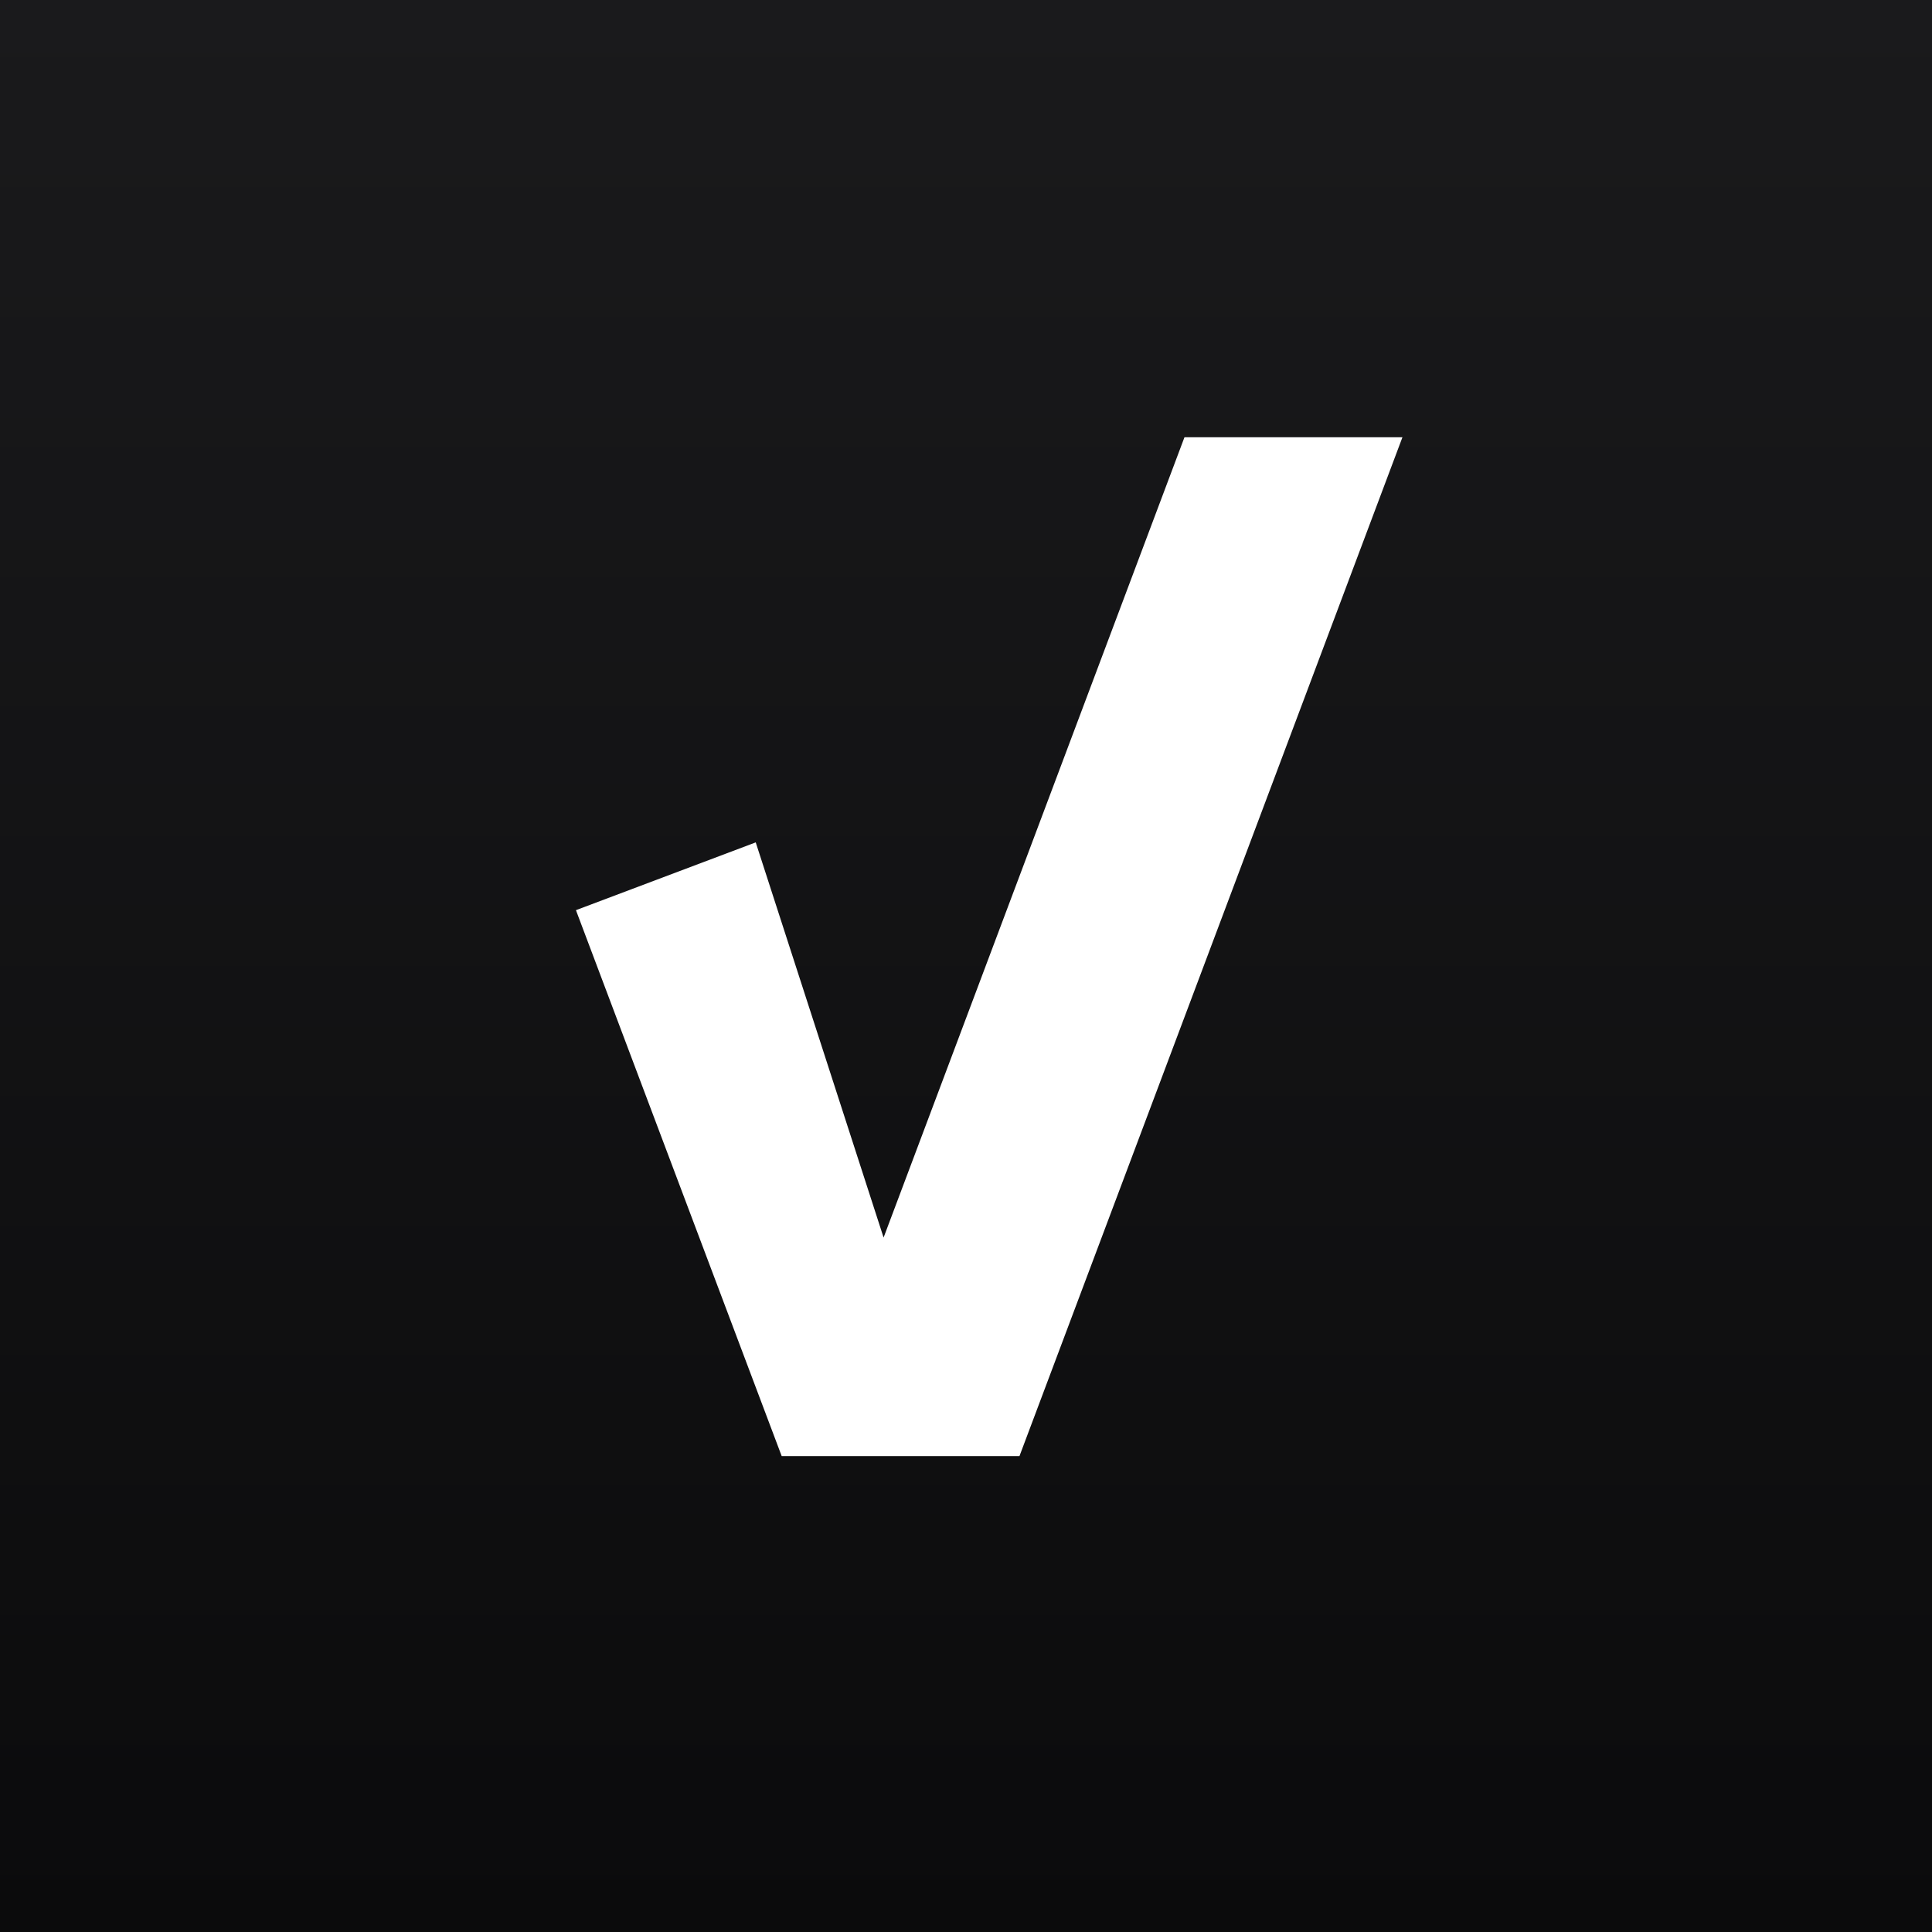
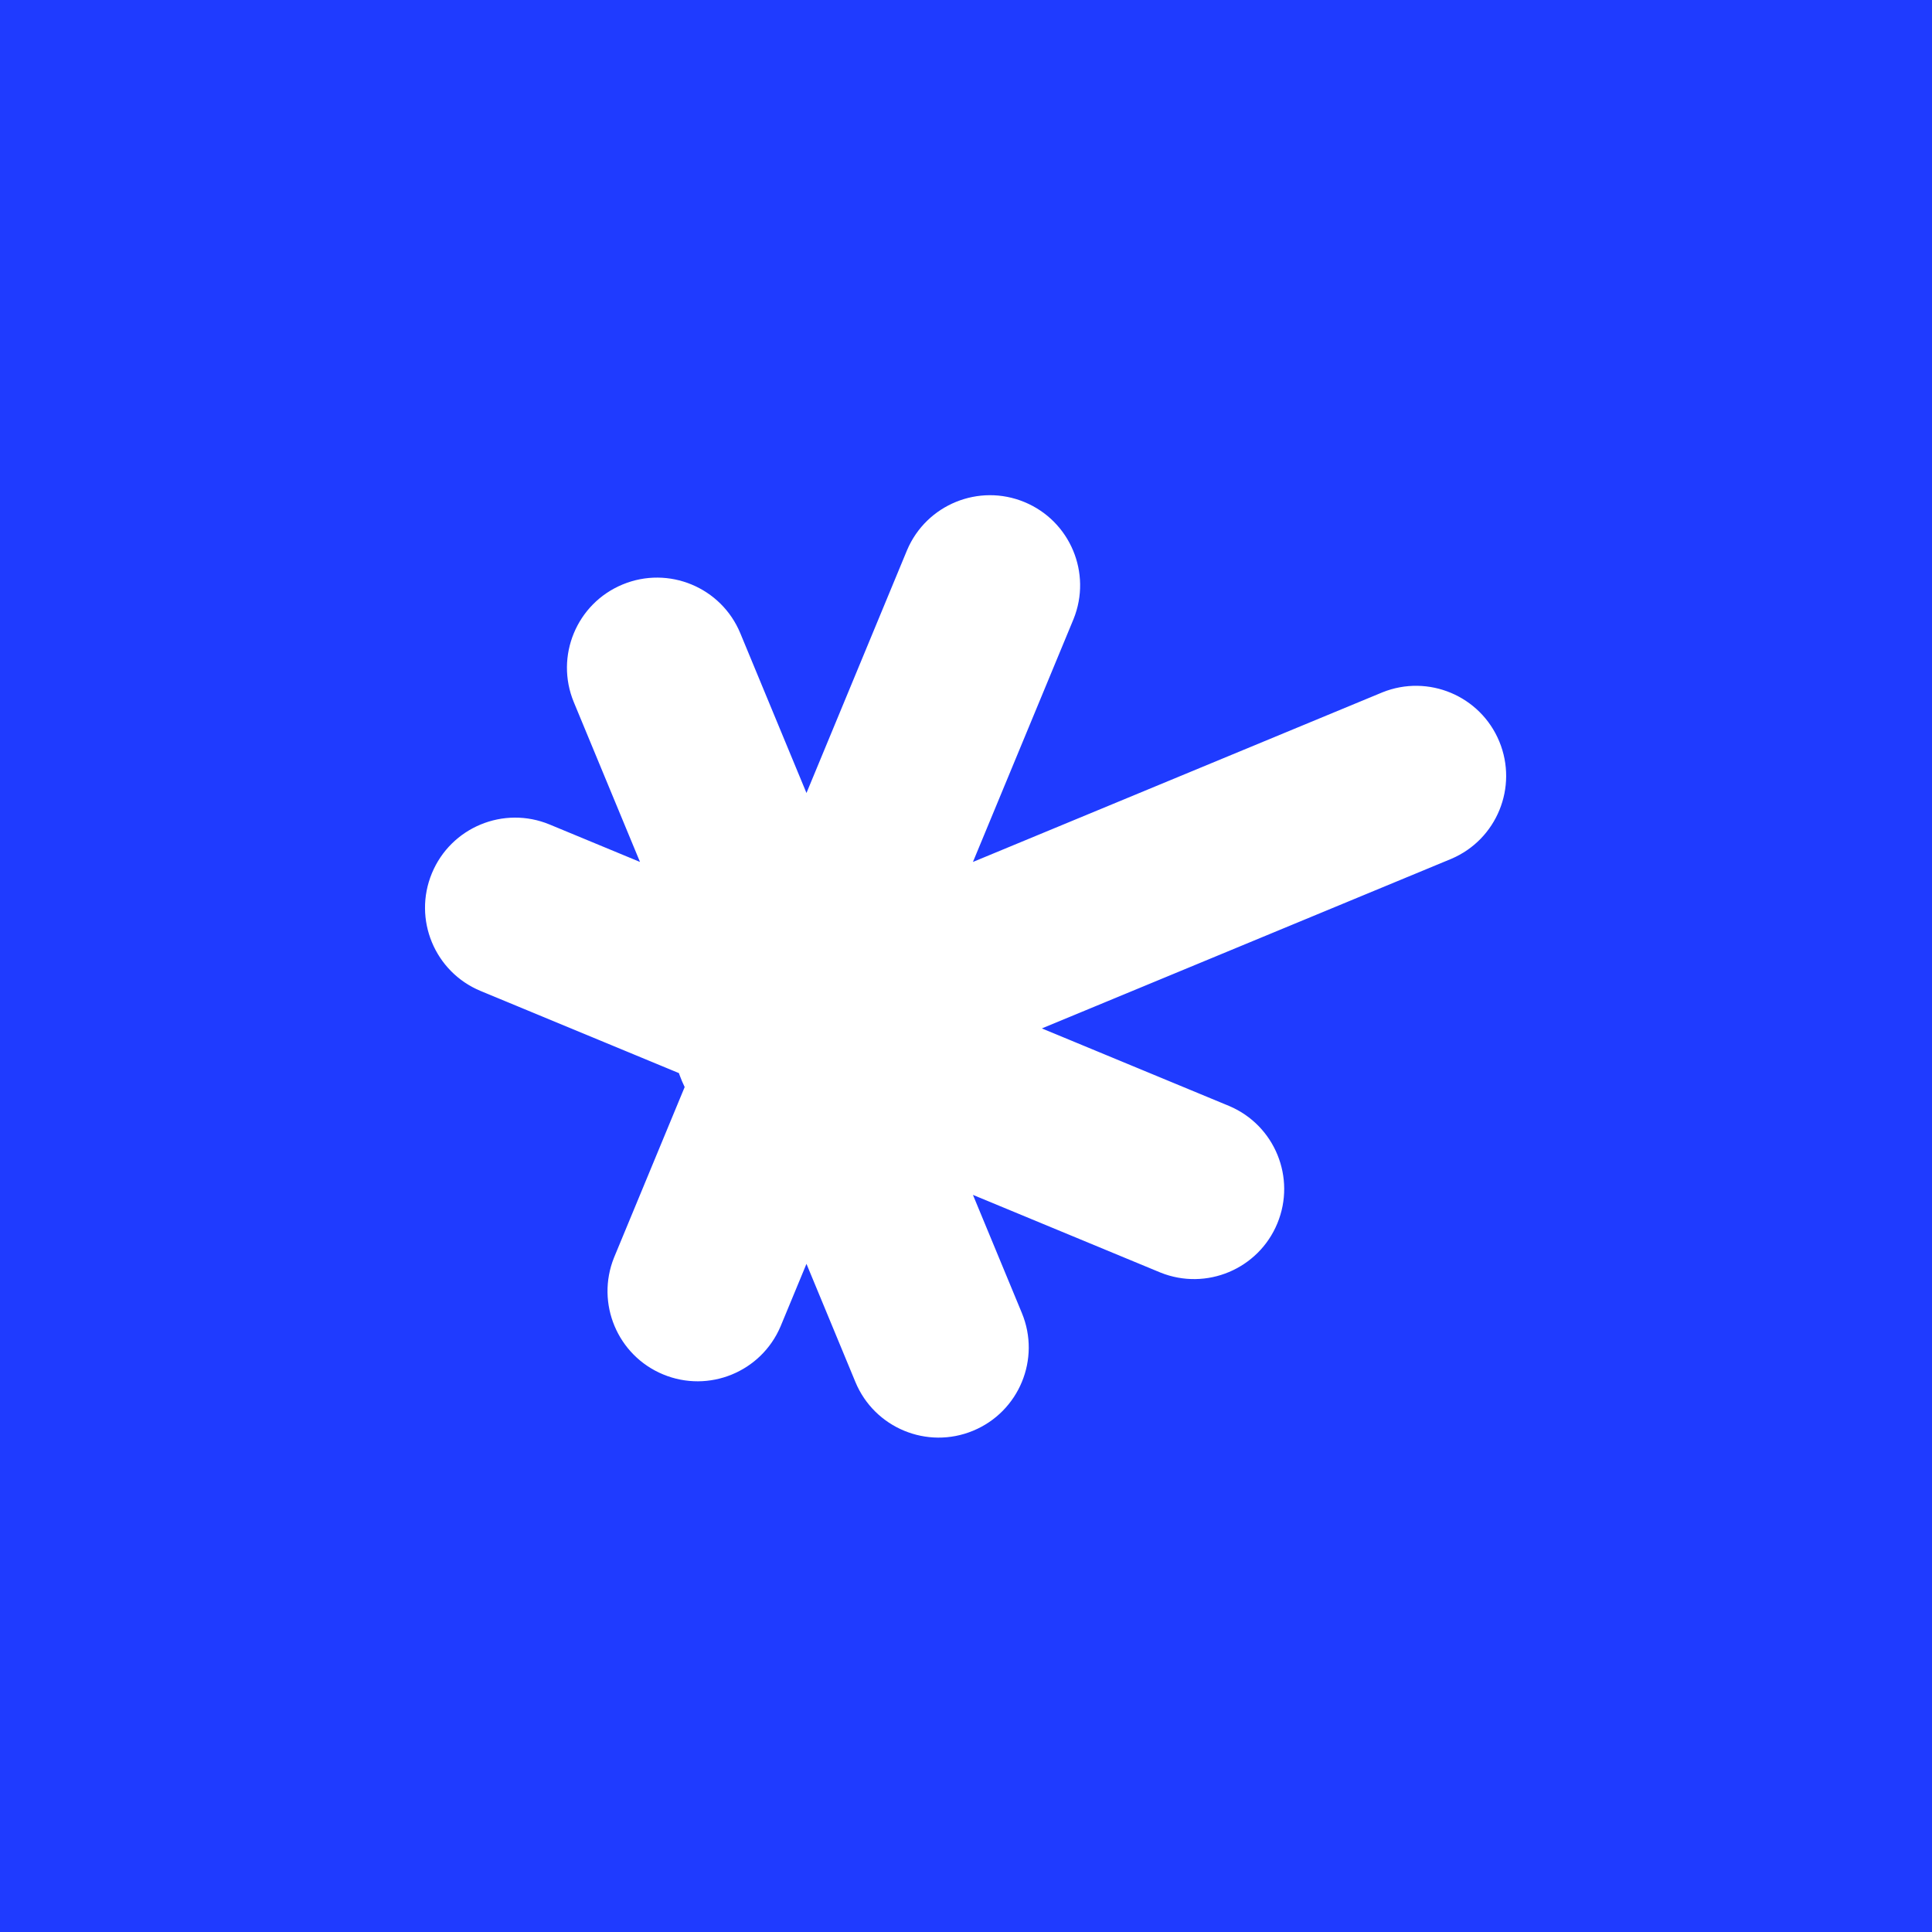
- <svg xmlns="http://www.w3.org/2000/svg" viewBox="0 0 1024 1024" width="1024" height="1024" role="img" aria-label="Dialvo">
+ <svg xmlns="http://www.w3.org/2000/svg" viewBox="0 0 1024 1024" width="1024" height="1024">
  <defs>
-     <linearGradient id="g" x1="0" y1="0" x2="0" y2="1">
-       <stop offset="0" stop-color="#1A1A1C" />
-       <stop offset="1" stop-color="#0B0B0C" />
-     </linearGradient>
+     <clipPath id="c">
+       <rect width="1024" height="1024" rx="0" />
+     </clipPath>
  </defs>
-   <rect width="1024" height="1024" fill="url(#g)" />
-   <path fill="#FFFFFF" d="M540.34 771.76L414.31 771.76L305.26 482.41L400.55 446.48L468.32 655.93L627.79 231.76L743.32 231.76Z" />
+   <g clip-path="url(#c)">
+     <rect width="1024" height="1024" fill="#1F3BFF" />
+     <path fill="#FFFFFF" transform="translate(29.51 147.15) scale(7.95868)" d="M46.753 42.161L56.703 18.14A6 6 0 0 1 67.789 22.732L57.839 46.753A6 6 0 0 1 46.753 42.161ZM53.247 42.161L88.355 27.619A6 6 0 0 1 92.947 38.705L57.839 53.247A6 6 0 0 1 53.247 42.161ZM57.839 46.753L78.165 55.172A6 6 0 0 1 73.573 66.258L53.247 57.839A6 6 0 0 1 57.839 46.753ZM57.839 53.247L64.345 68.953A6 6 0 0 1 53.258 73.545L46.753 57.839A6 6 0 0 1 57.839 53.247ZM53.247 57.839L48.272 69.85A6 6 0 0 1 37.186 65.258L42.161 53.247A6 6 0 0 1 53.247 57.839ZM42.161 53.247L28.302 47.507A6 6 0 0 1 32.895 36.42L46.753 42.161A6 6 0 0 1 42.161 53.247ZM42.161 46.753L34.507 28.275A6 6 0 0 1 45.594 23.683L53.247 42.161A6 6 0 0 1 42.161 46.753ZM41 50A9 9 0 1 1 59 50A9 9 0 1 1 41 50Z" />
+   </g>
</svg>
